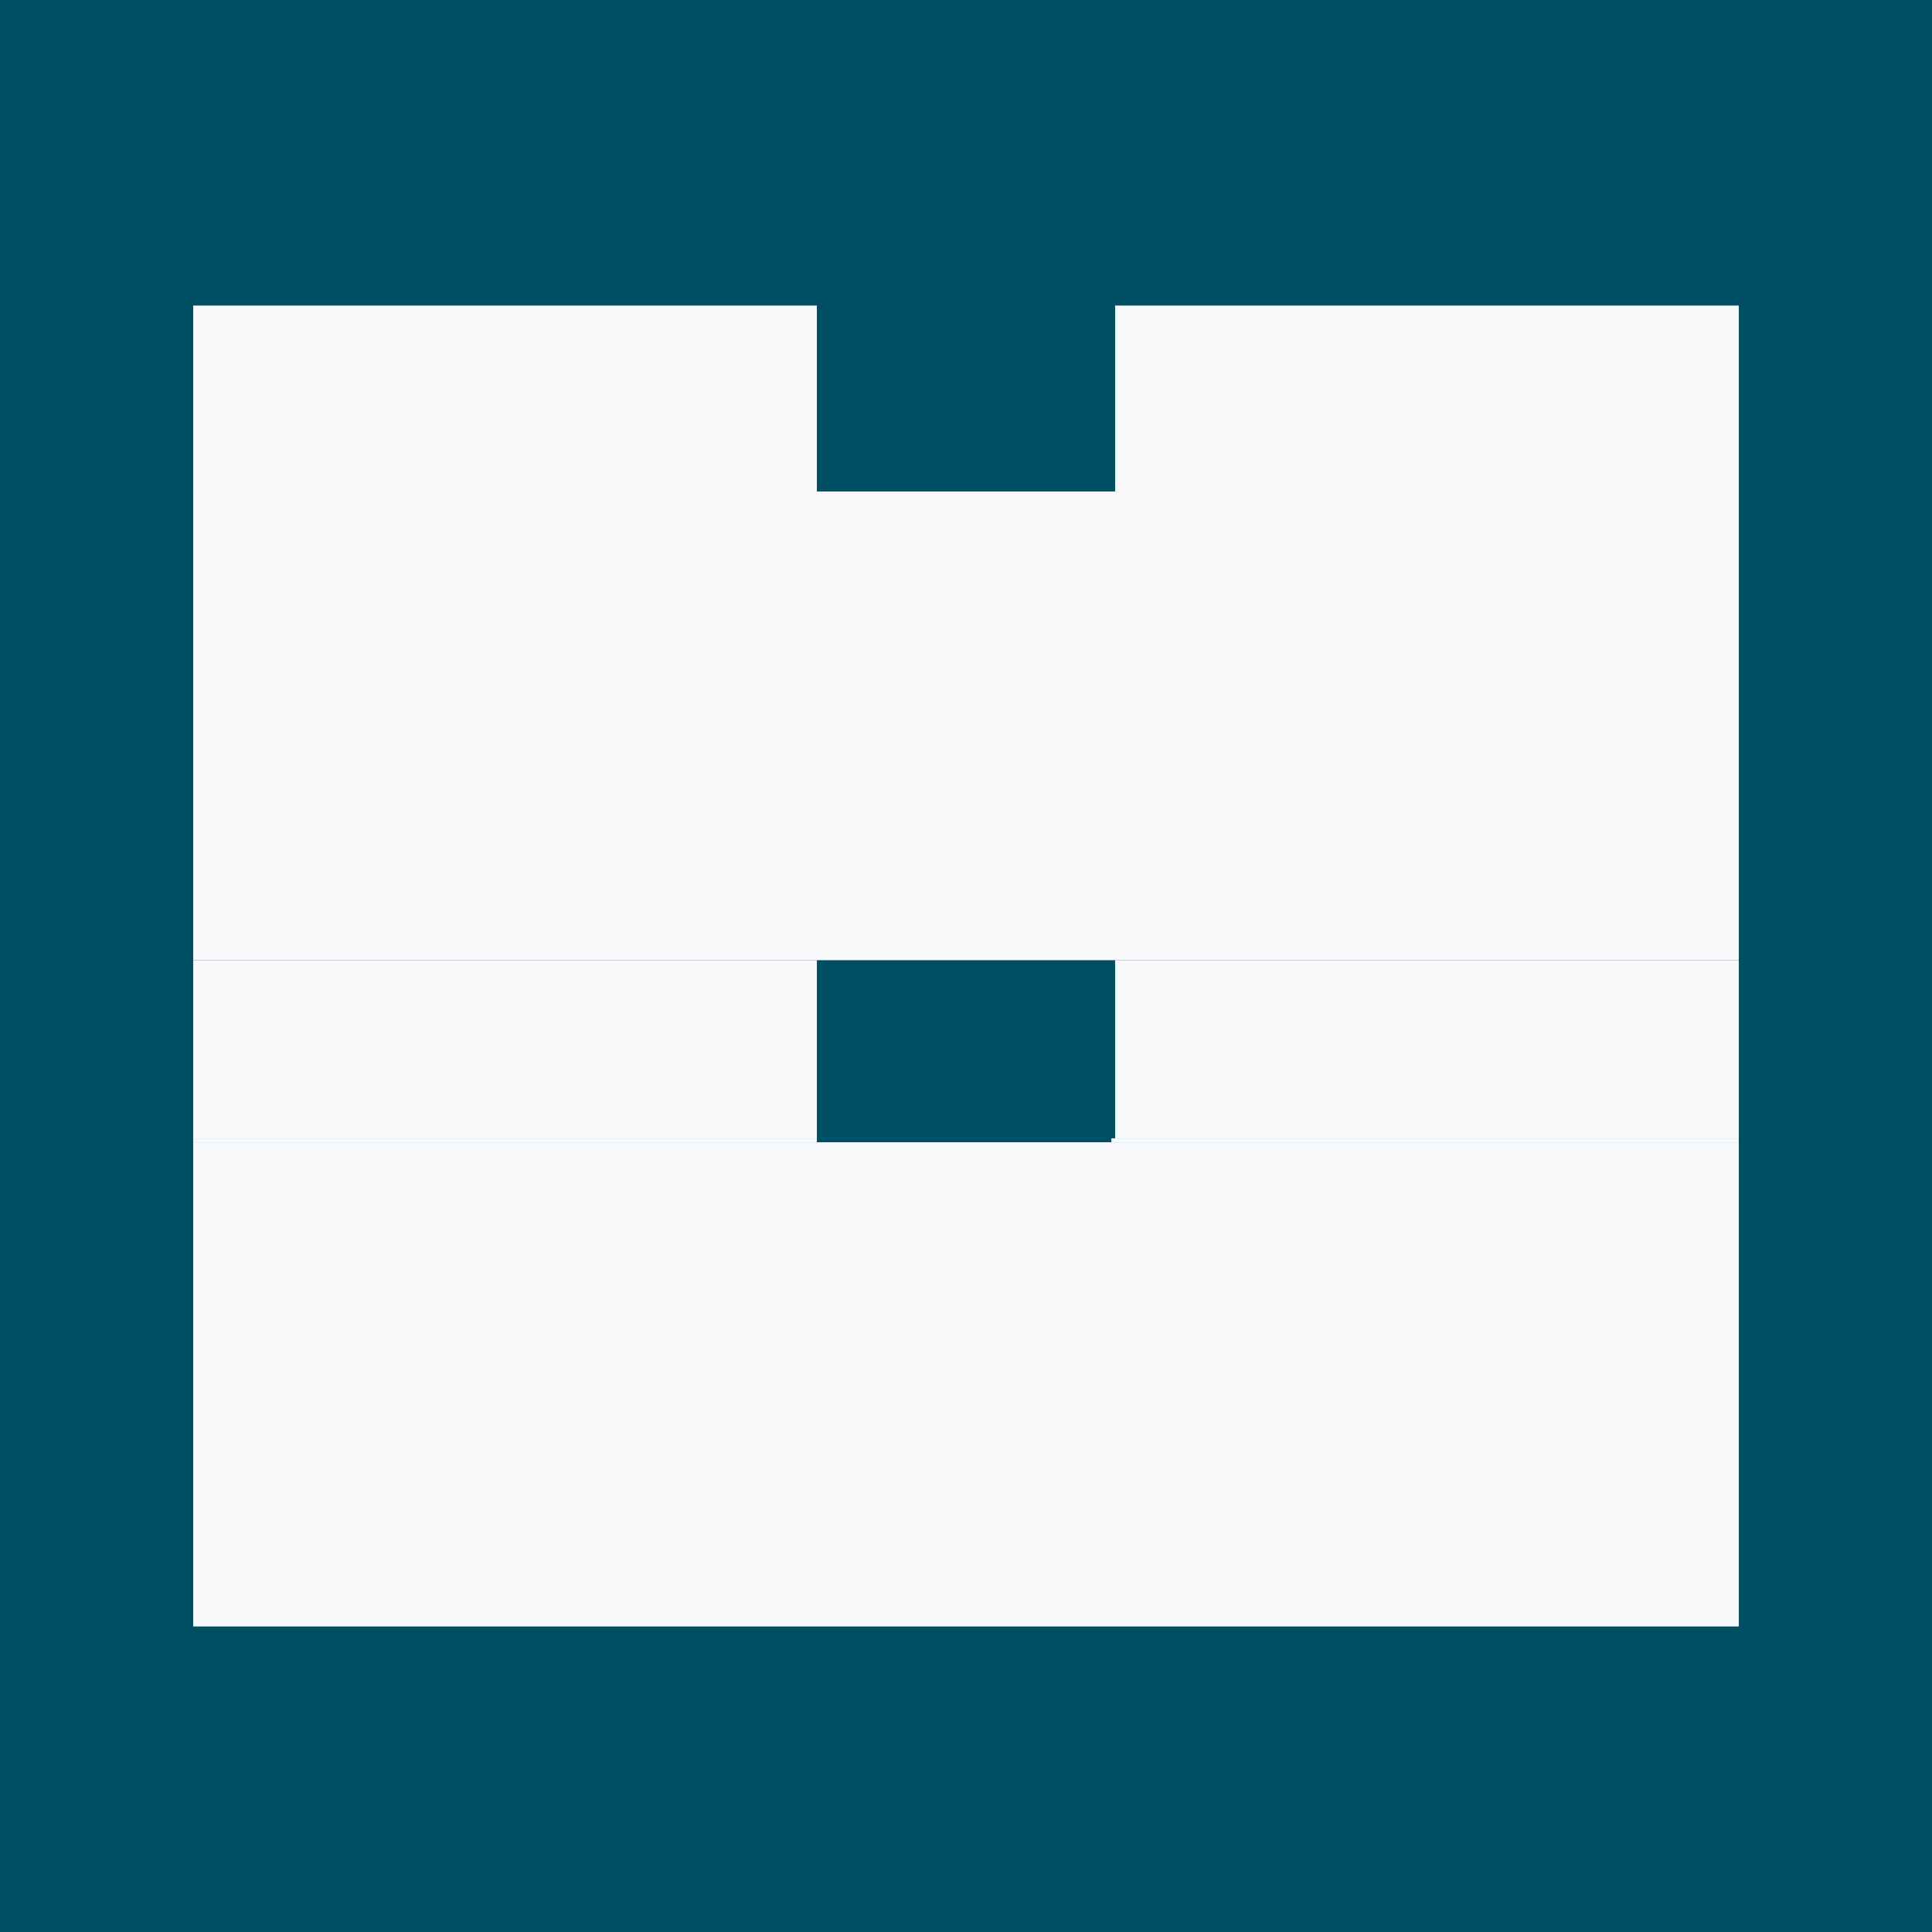
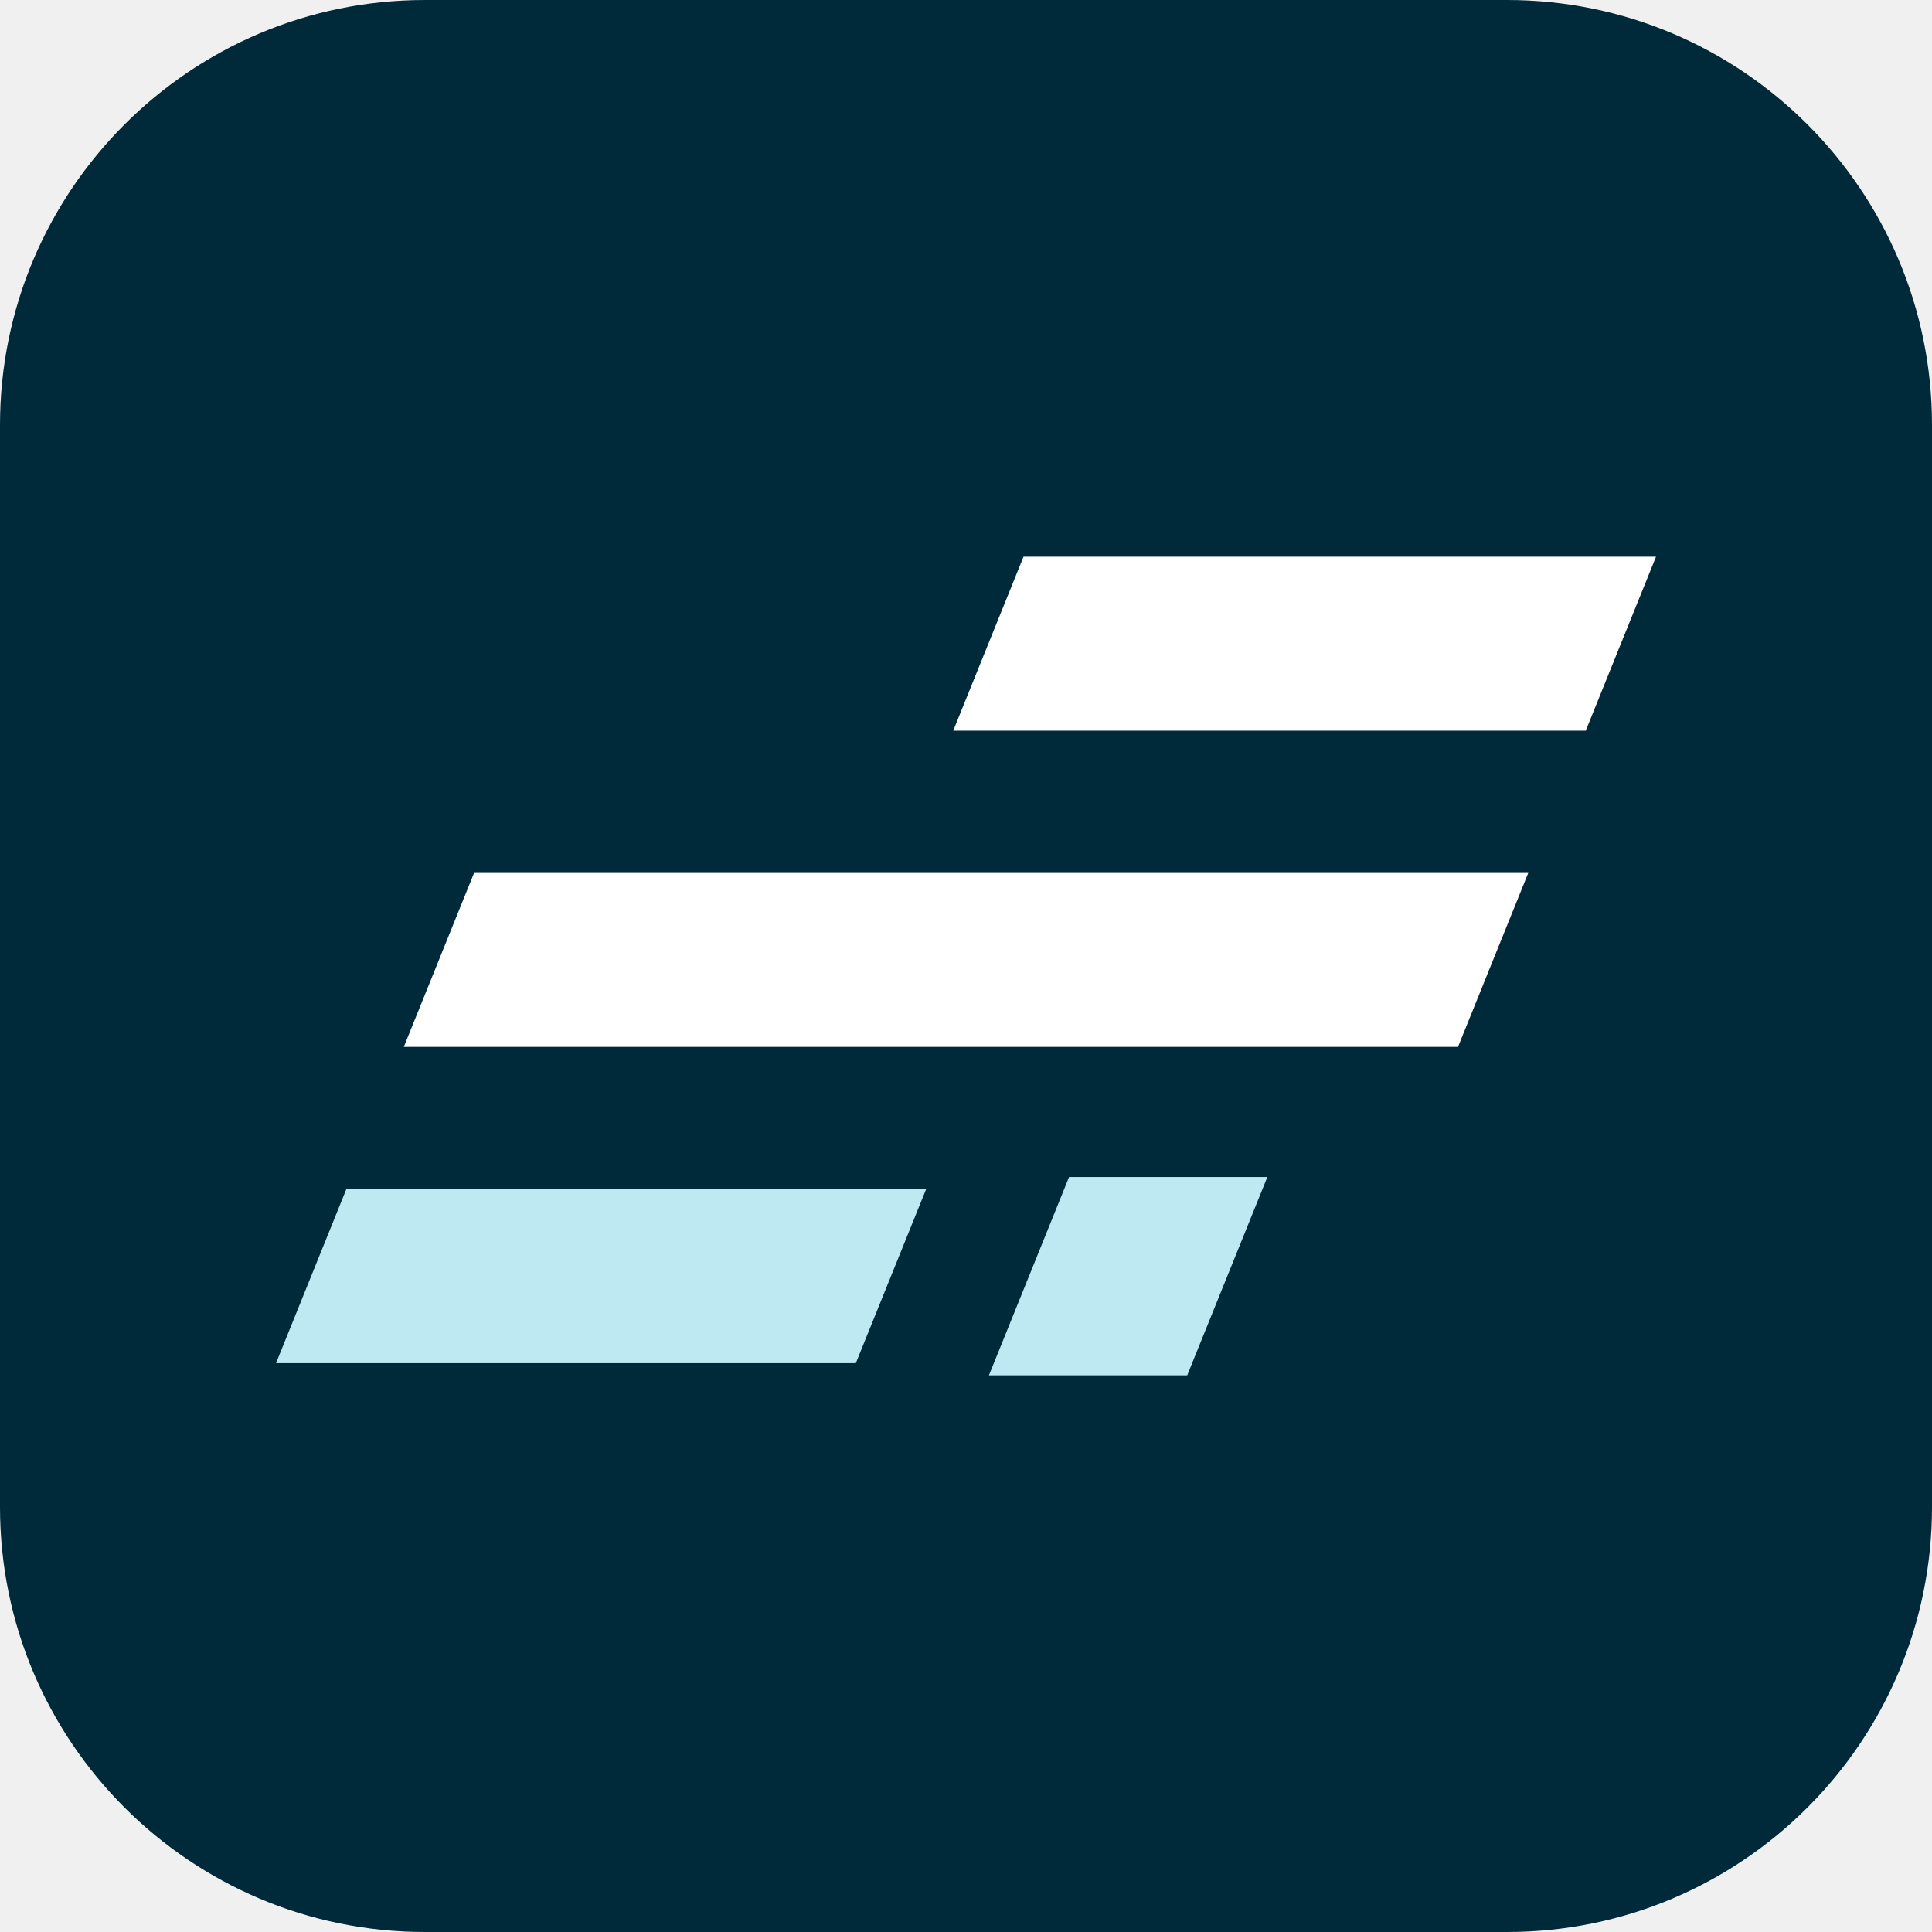
- <svg xmlns="http://www.w3.org/2000/svg" viewBox="0 0 1000 1000" width="1000" height="1000" role="img" aria-label="바람대로">
-   <rect width="1000" height="1000" fill="#004E64" />
-   <g fill="#F7F9FA">
-     <rect x="100.0" y="158.15" width="322.81" height="96.24" />
-     <rect x="577.19" y="158.15" width="322.81" height="96.24" />
-     <rect x="100.0" y="254.39" width="800.0" height="242.61" />
-     <rect x="100.0" y="496.99" width="322.81" height="92.23" />
-     <rect x="577.19" y="496.99" width="322.81" height="92.23" />
-     <rect x="100.0" y="589.22" width="322.81" height="2.01" />
-     <rect x="575.19" y="589.22" width="324.81" height="2.01" />
-     <rect x="100.0" y="591.23" width="800.0" height="250.63" />
-   </g>
+ <svg xmlns="http://www.w3.org/2000/svg" viewBox="-77.92 -22.12 366.54 366.54" role="img" aria-label="바람대로">
+   <rect x="-77.92" y="-22.12" width="366.54" height="366.54" rx="80.64" fill="#00293A" />
+   <polygon fill="#FFFFFF" points="116.26,83.50 236.26,83.50 222.93,116.50 102.93,116.50" />
+   <polygon fill="#FFFFFF" points="12.02,143.50 212.02,143.50 198.69,176.50 -1.31,176.50" />
+   <polygon fill="#BFE9F2" points="-12.22,203.50 97.78,203.50 84.45,236.50 -25.55,236.50" />
+   <polygon fill="#BFE9F2" points="124.90,201.19 162.52,201.19 147.32,238.81 109.70,238.81" />
</svg>
